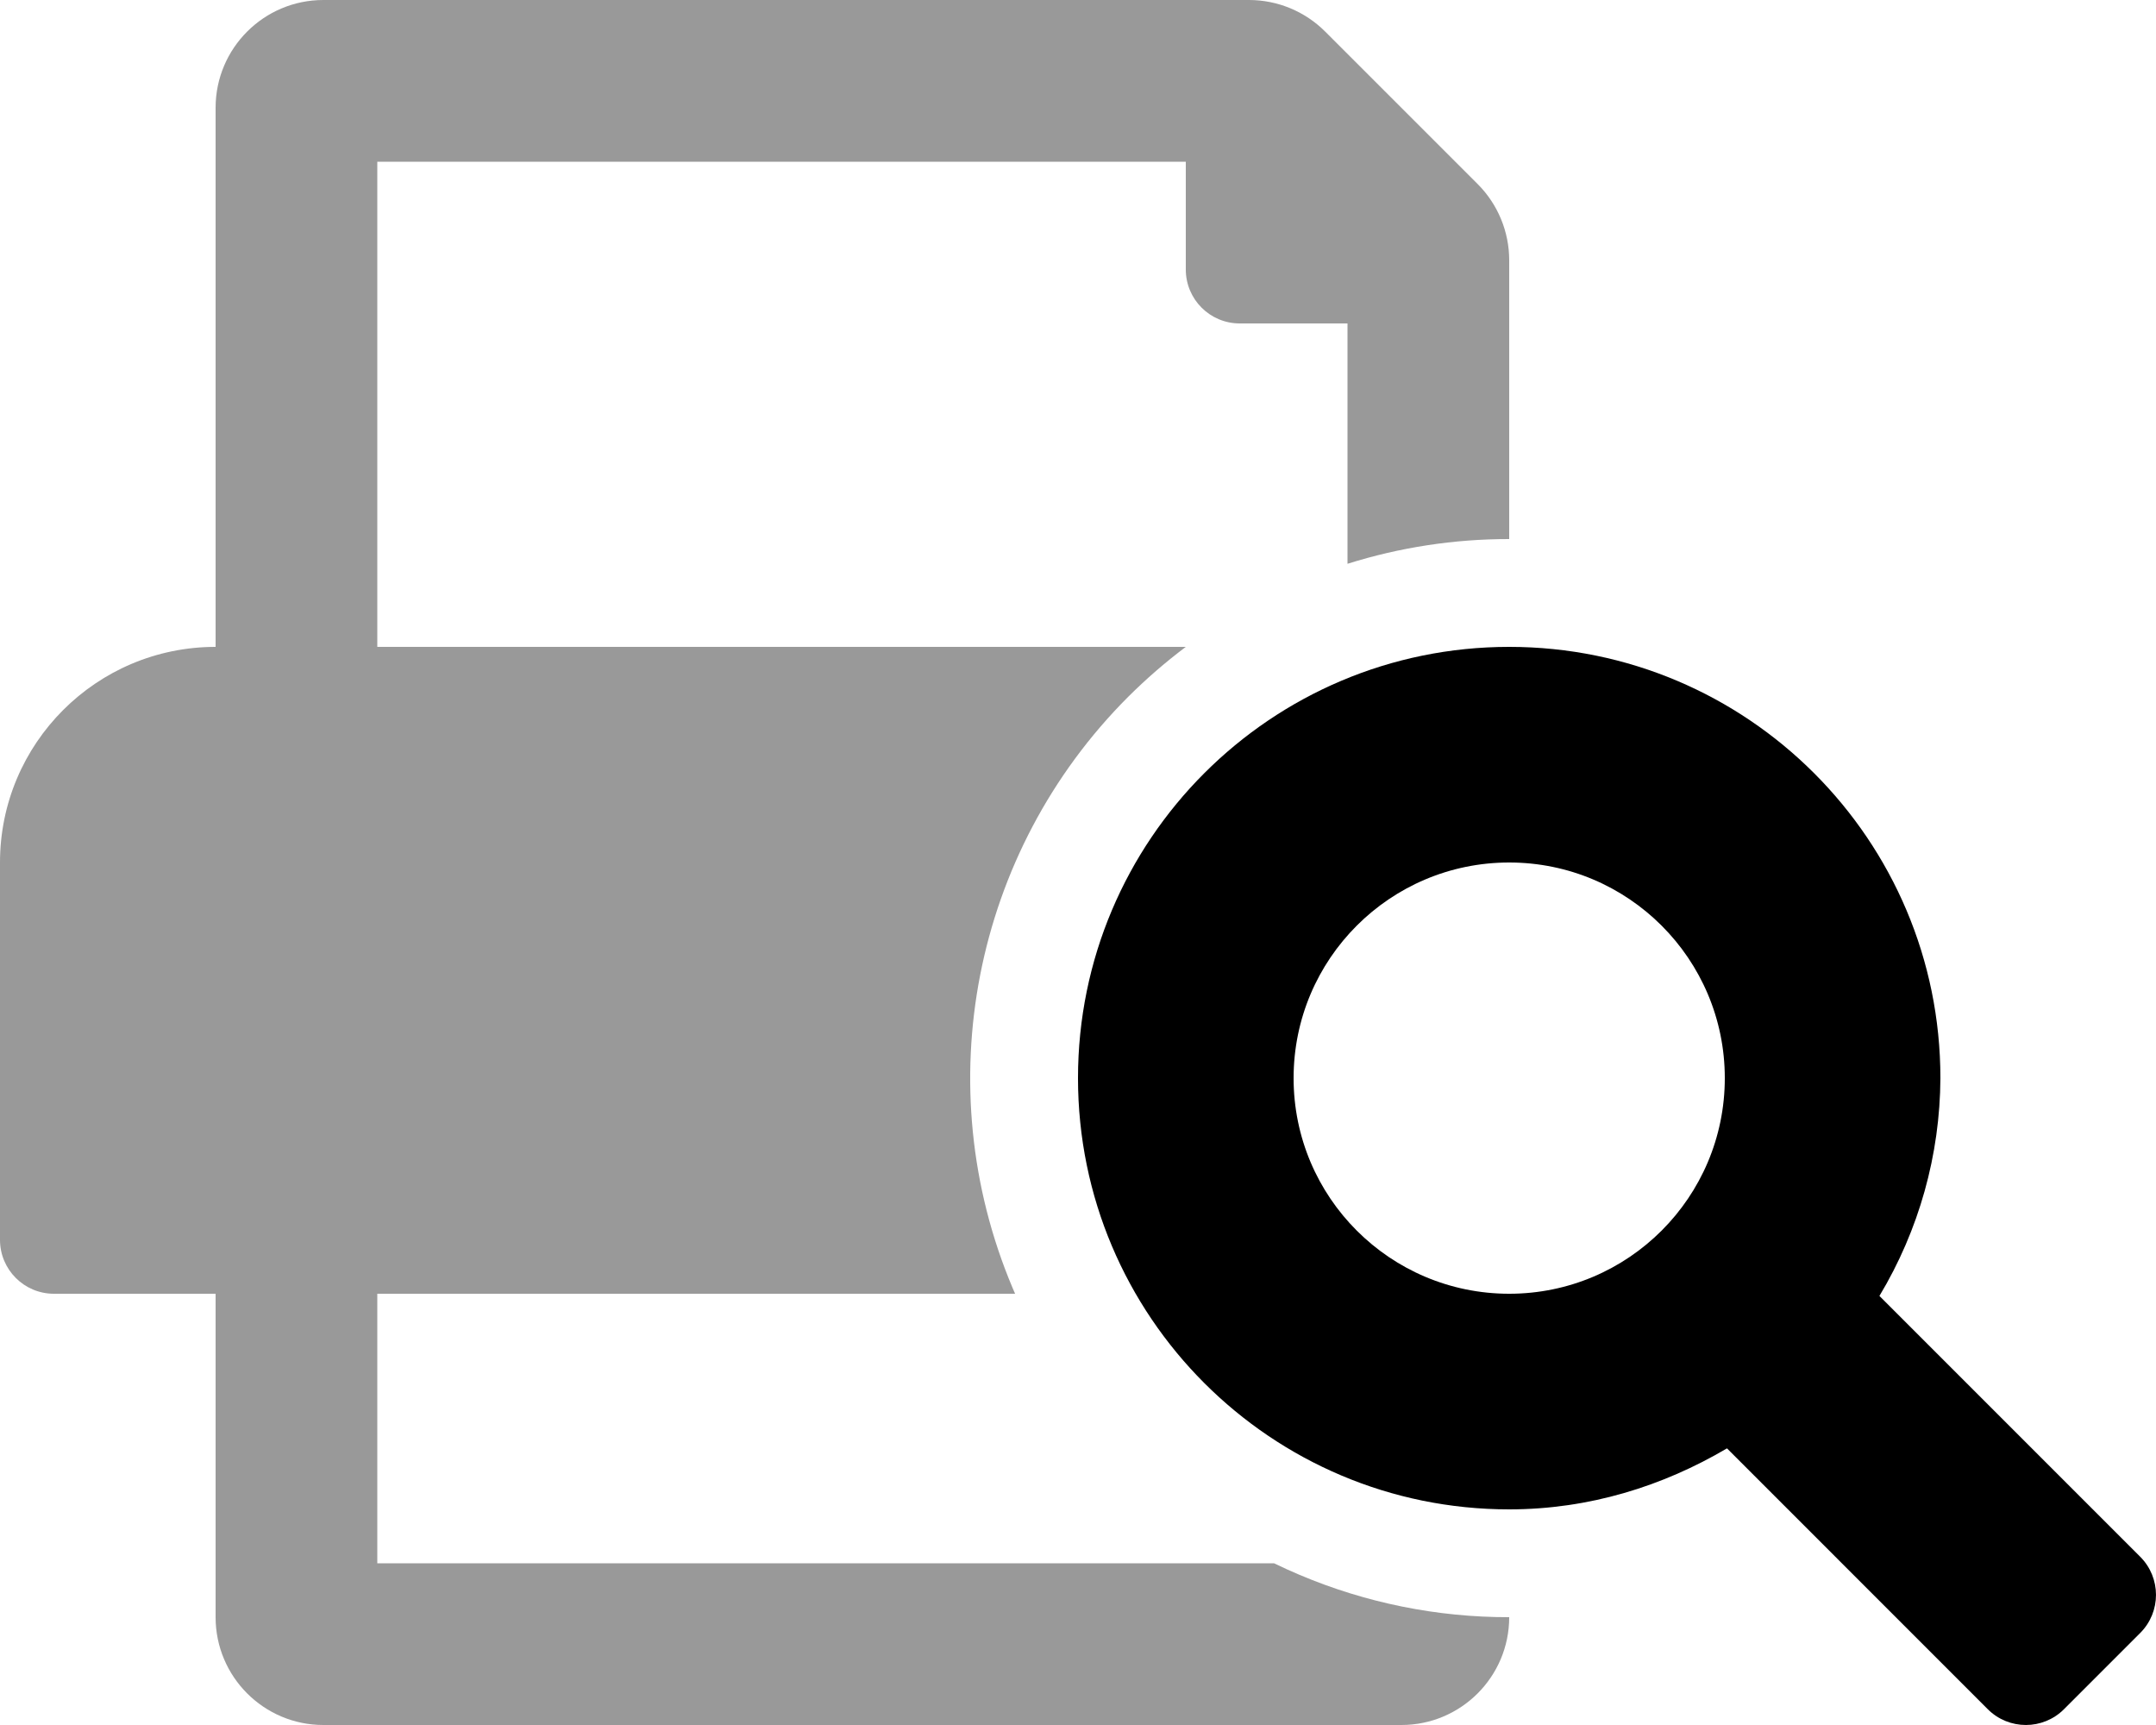
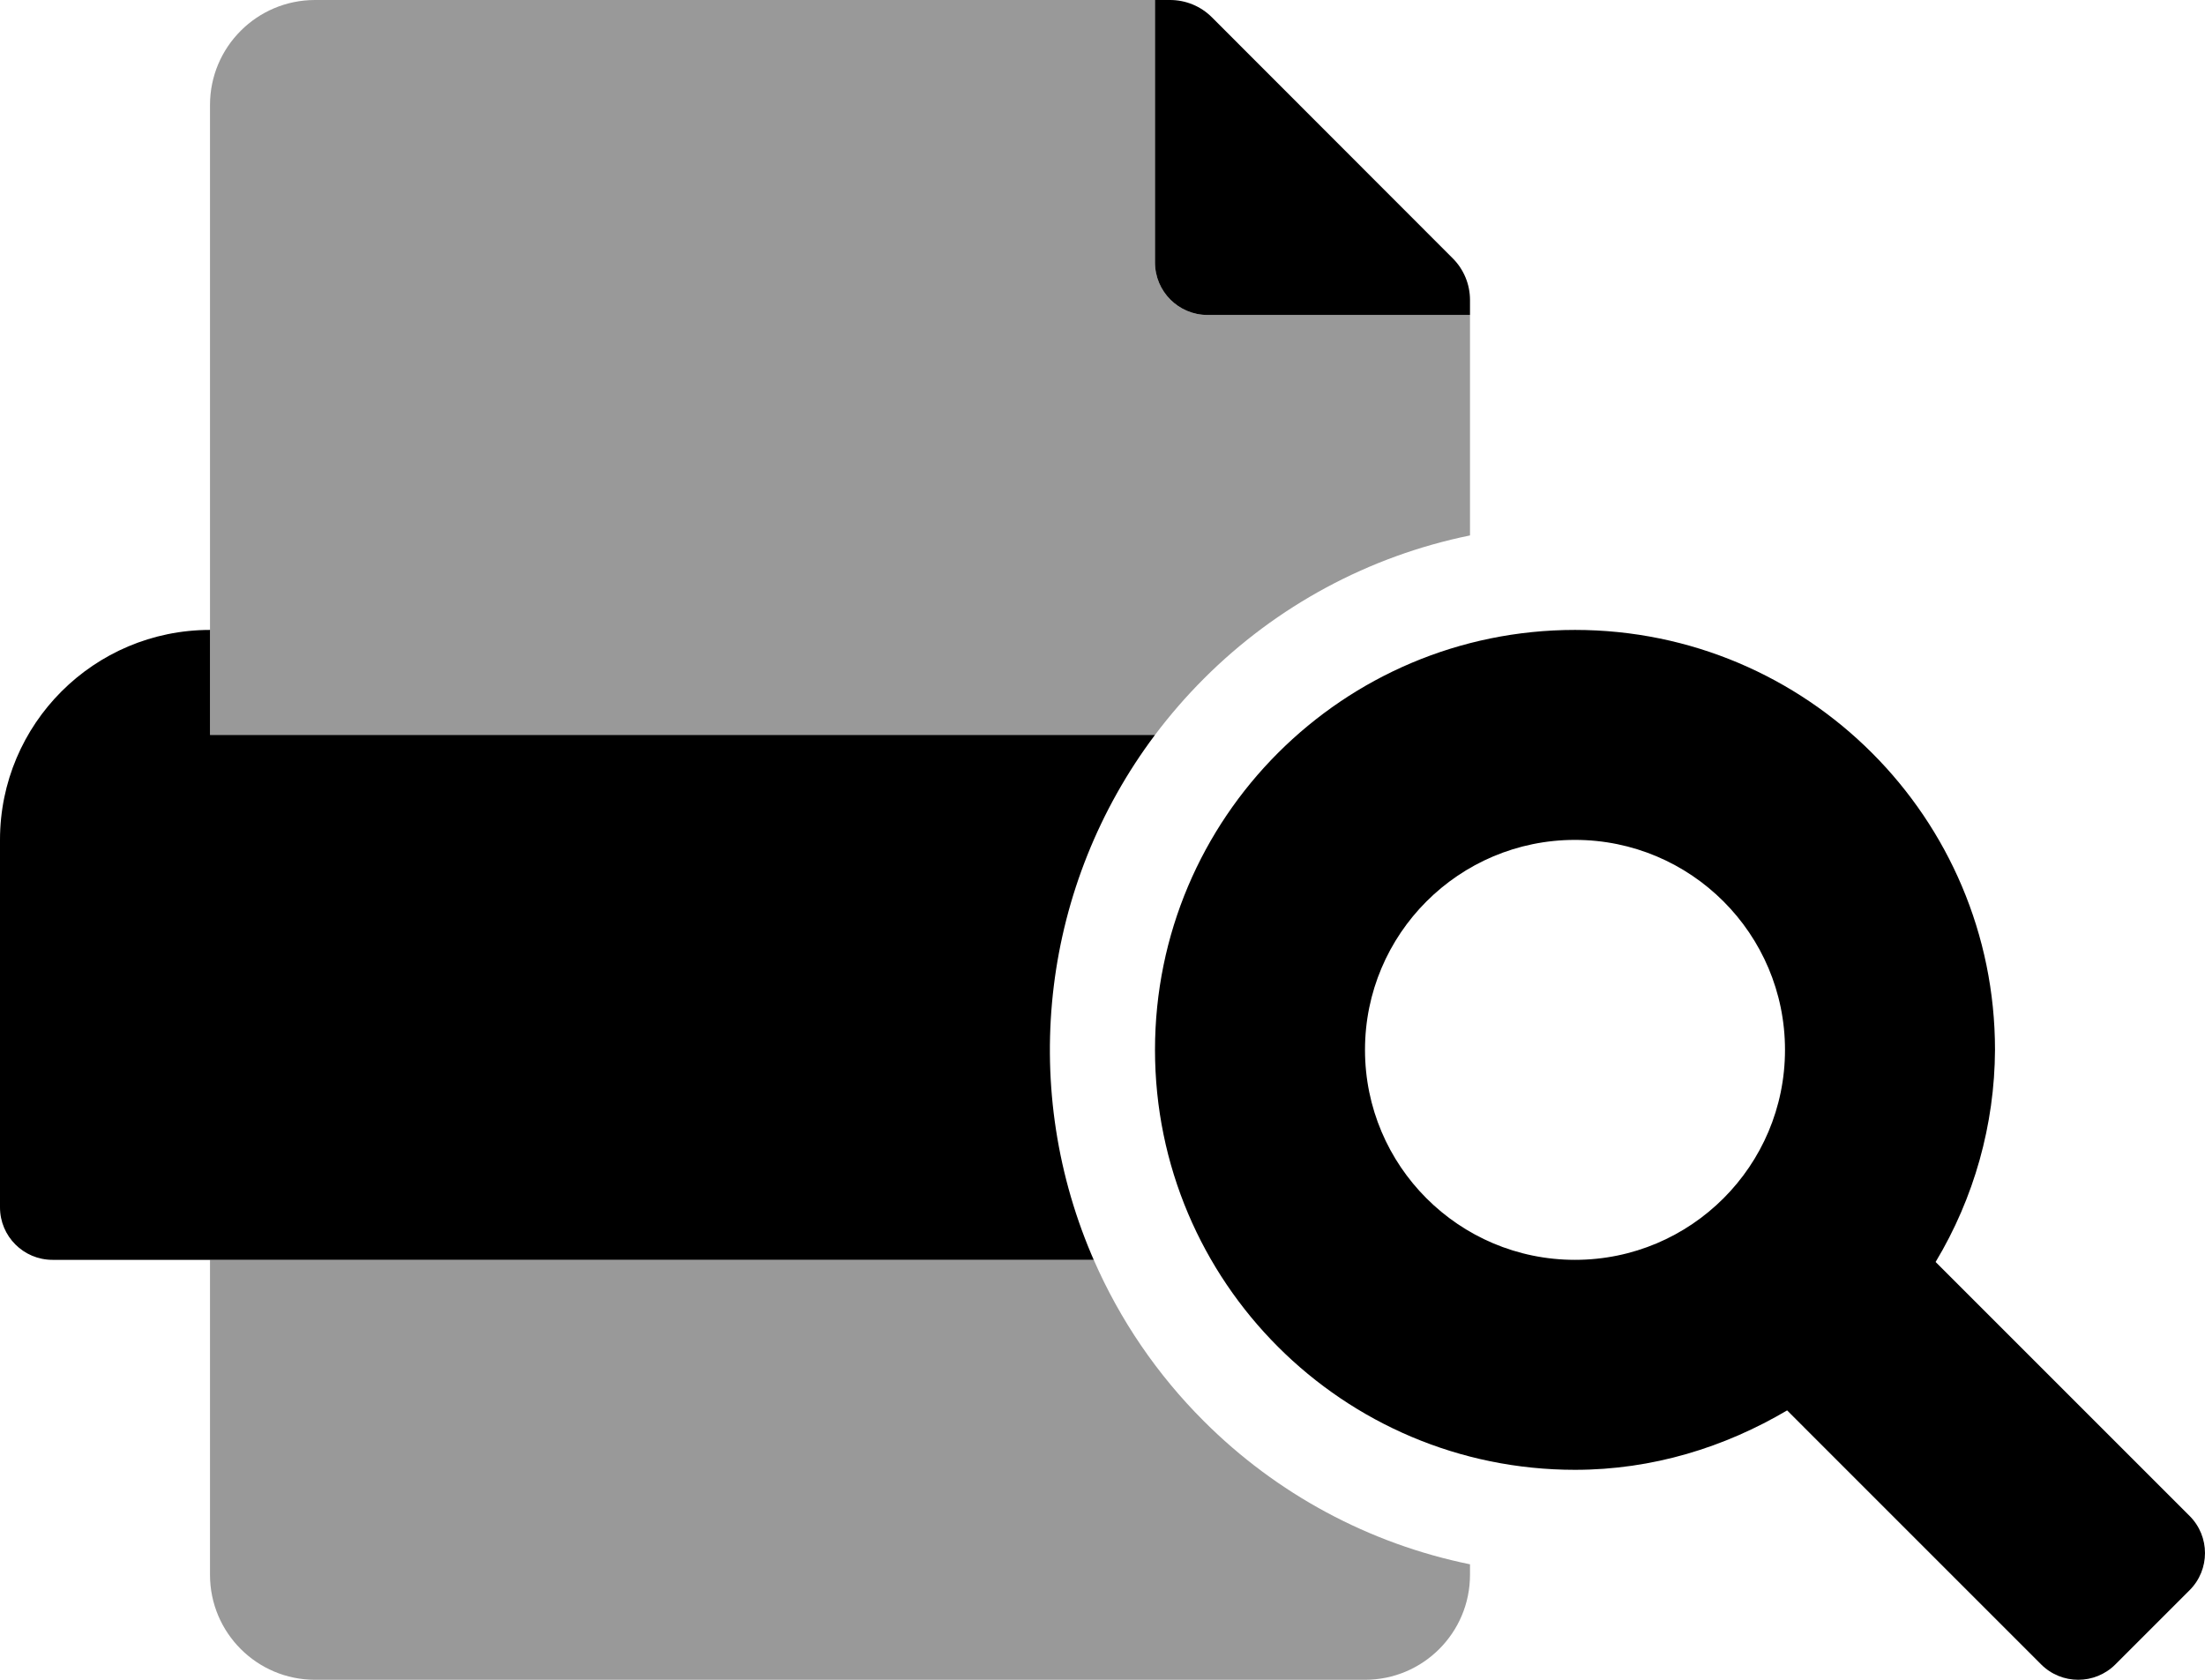
- <svg xmlns="http://www.w3.org/2000/svg" viewBox="0 0 640 512">
+ <svg xmlns="http://www.w3.org/2000/svg" viewBox="0 0 672 512">
  <defs>
    <style>.fa-secondary{opacity:.4}</style>
  </defs>
-   <path d="M400 167.34V96h-32a16 16 0 0 1-16-16V48H112v144h240a162.57 162.57 0 0 0-17.14 14.86 160.14 160.14 0 0 0-34.27 175.43c.24.57.5 1.14.74 1.71H112v80h266.2q3.71 1.8 7.51 3.41A158.86 158.86 0 0 0 448 480a32 32 0 0 1-32 32H96a32 32 0 0 1-32-32v-96H16a16 16 0 0 1-16-16V256a64 64 0 0 1 64-64V32A32 32 0 0 1 96 0h274.74a32 32 0 0 1 22.63 9.37l45.26 45.25A32 32 0 0 1 448 77.25V160a159.17 159.17 0 0 0-48 7.34z" class="fa-secondary" />
-   <path d="M635.31 462.06l-77.41-77.41A126.65 126.65 0 0 0 576 320a128 128 0 1 0-128 128c23.7 0 45.61-6.88 64.65-18.11l77.41 77.42a16 16 0 0 0 22.63 0l22.62-22.62a16 16 0 0 0 0-22.63zM448 384a64 64 0 1 1 64-64 64 64 0 0 1-64 64z" class="fa-primary" />
+   <path d="M366.86 433.14A159.41 159.41 0 0 1 333.33 384H64v96a32 32 0 0 0 32 32h320a32 32 0 0 0 32-32v-3.2a159.82 159.82 0 0 1-81.14-43.66zM368 96a16 16 0 0 1-16-16V0H96a32 32 0 0 0-32 32v192h288a162.84 162.84 0 0 1 14.88-17.14A159.82 159.82 0 0 1 448 163.2V96z" class="fa-secondary" />
+   <path d="M368 96h80v-4.58a17.92 17.92 0 0 0-5.25-12.67l-73.43-73.5A18 18 0 0 0 356.57 0H352v80a16 16 0 0 0 16 16zm-16 128H64v-32a64 64 0 0 0-64 64v112a16 16 0 0 0 16 16h317.33c-.24-.57-.5-1.14-.74-1.71A159.92 159.92 0 0 1 352 224zm315.31 238.06l-77.41-77.41A126.65 126.65 0 0 0 608 320a128 128 0 1 0-128 128c23.7 0 45.61-6.88 64.65-18.11l77.41 77.42a16 16 0 0 0 22.63 0l22.62-22.62a16 16 0 0 0 0-22.63zM480 384a64 64 0 1 1 64-64 64 64 0 0 1-64 64z" class="fa-primary" />
</svg>
